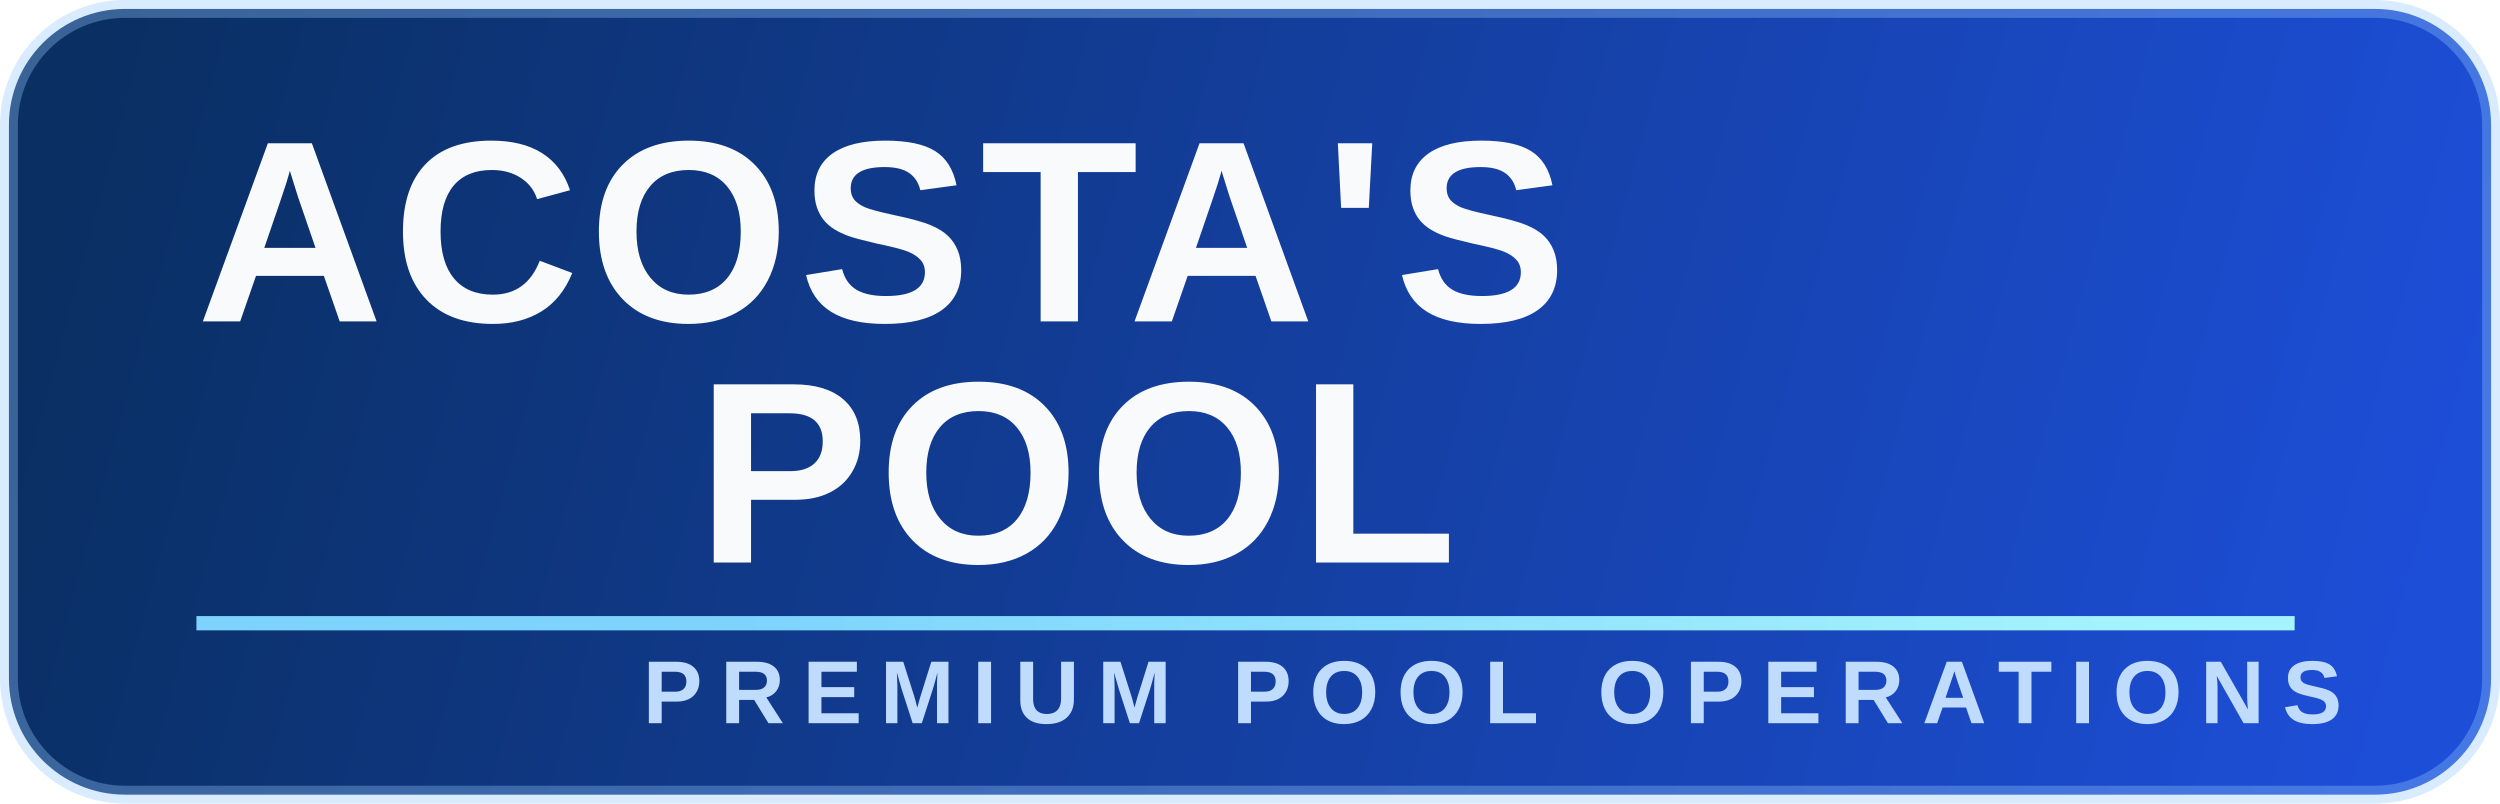
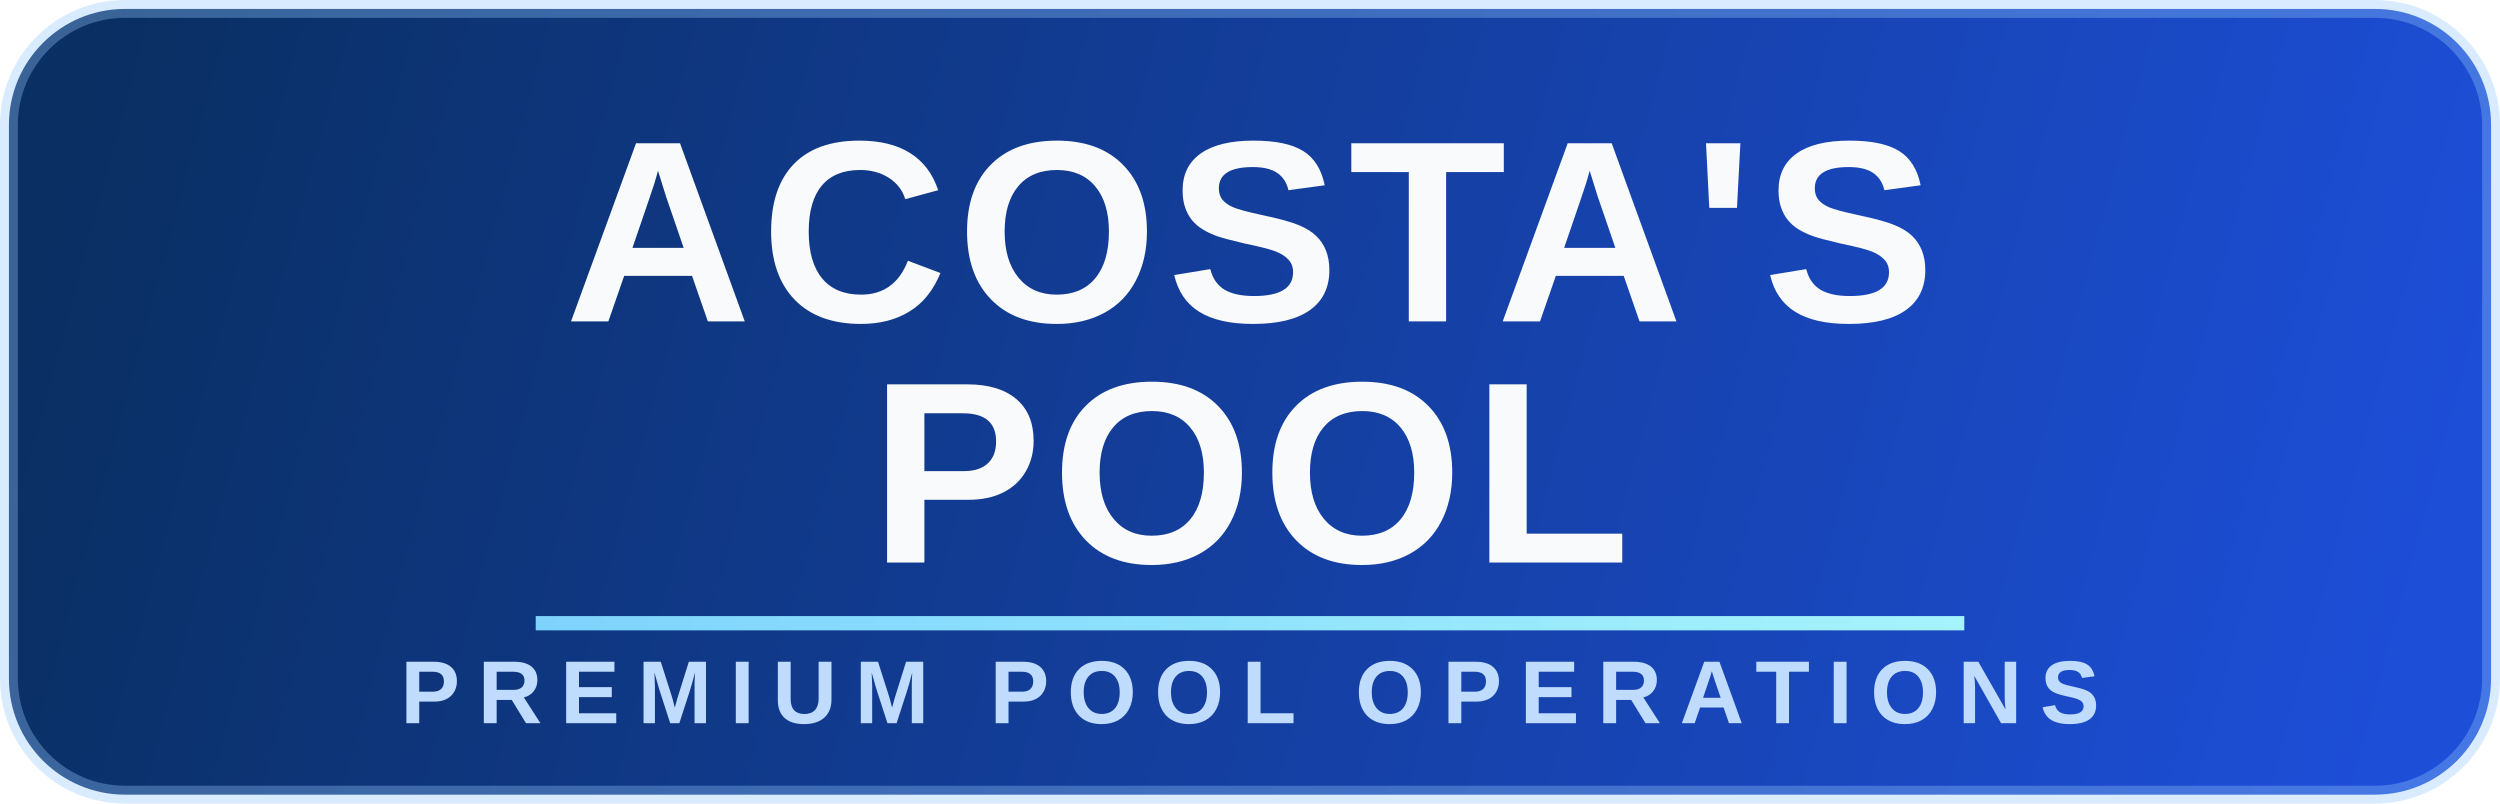
<svg xmlns="http://www.w3.org/2000/svg" width="560" height="180" viewBox="0 0 560 180" fill="none">
  <defs>
    <linearGradient id="bg" x1="20" y1="20" x2="540" y2="160" gradientUnits="userSpaceOnUse">
      <stop stop-color="#0A2F63" />
      <stop offset="1" stop-color="#1D4ED8" />
    </linearGradient>
    <linearGradient id="line" x1="120" y1="118" x2="440" y2="118" gradientUnits="userSpaceOnUse">
      <stop stop-color="#7DD3FC" />
      <stop offset="1" stop-color="#A5F3FC" />
    </linearGradient>
  </defs>
  <rect x="2" y="2" width="556" height="176" rx="26" fill="url(#bg)" stroke="#93C5FD" stroke-opacity="0.35" stroke-width="4" />
-   <g transform="translate(44 24)">
-     <text x="0" y="48" fill="#F8FAFC" font-family="Segoe UI, Arial, sans-serif" font-size="58" font-weight="800" letter-spacing="2">ACOSTA'S</text>
-     <text x="112" y="102" fill="#F8FAFC" font-family="Segoe UI, Arial, sans-serif" font-size="58" font-weight="800" letter-spacing="2">POOL</text>
-     <rect x="0" y="114" width="470" height="3.2" fill="url(#line)" />
-     <text x="100" y="138" fill="#BFDBFE" font-family="Segoe UI, Arial, sans-serif" font-size="20" font-weight="600" letter-spacing="4">PREMIUM POOL OPERATIONS</text>
+   <g>
+     <text x="280" y="72" text-anchor="middle" fill="#F8FAFC" font-family="Segoe UI, Arial, sans-serif" font-size="58" font-weight="800" letter-spacing="2">ACOSTA'S</text>
+     <text x="280" y="126" text-anchor="middle" fill="#F8FAFC" font-family="Segoe UI, Arial, sans-serif" font-size="58" font-weight="800" letter-spacing="2">POOL</text>
+     <rect x="120" y="138" width="320" height="3.2" fill="url(#line)" />
+     <text x="280" y="162" text-anchor="middle" fill="#BFDBFE" font-family="Segoe UI, Arial, sans-serif" font-size="20" font-weight="600" letter-spacing="4">PREMIUM POOL OPERATIONS</text>
  </g>
</svg>
